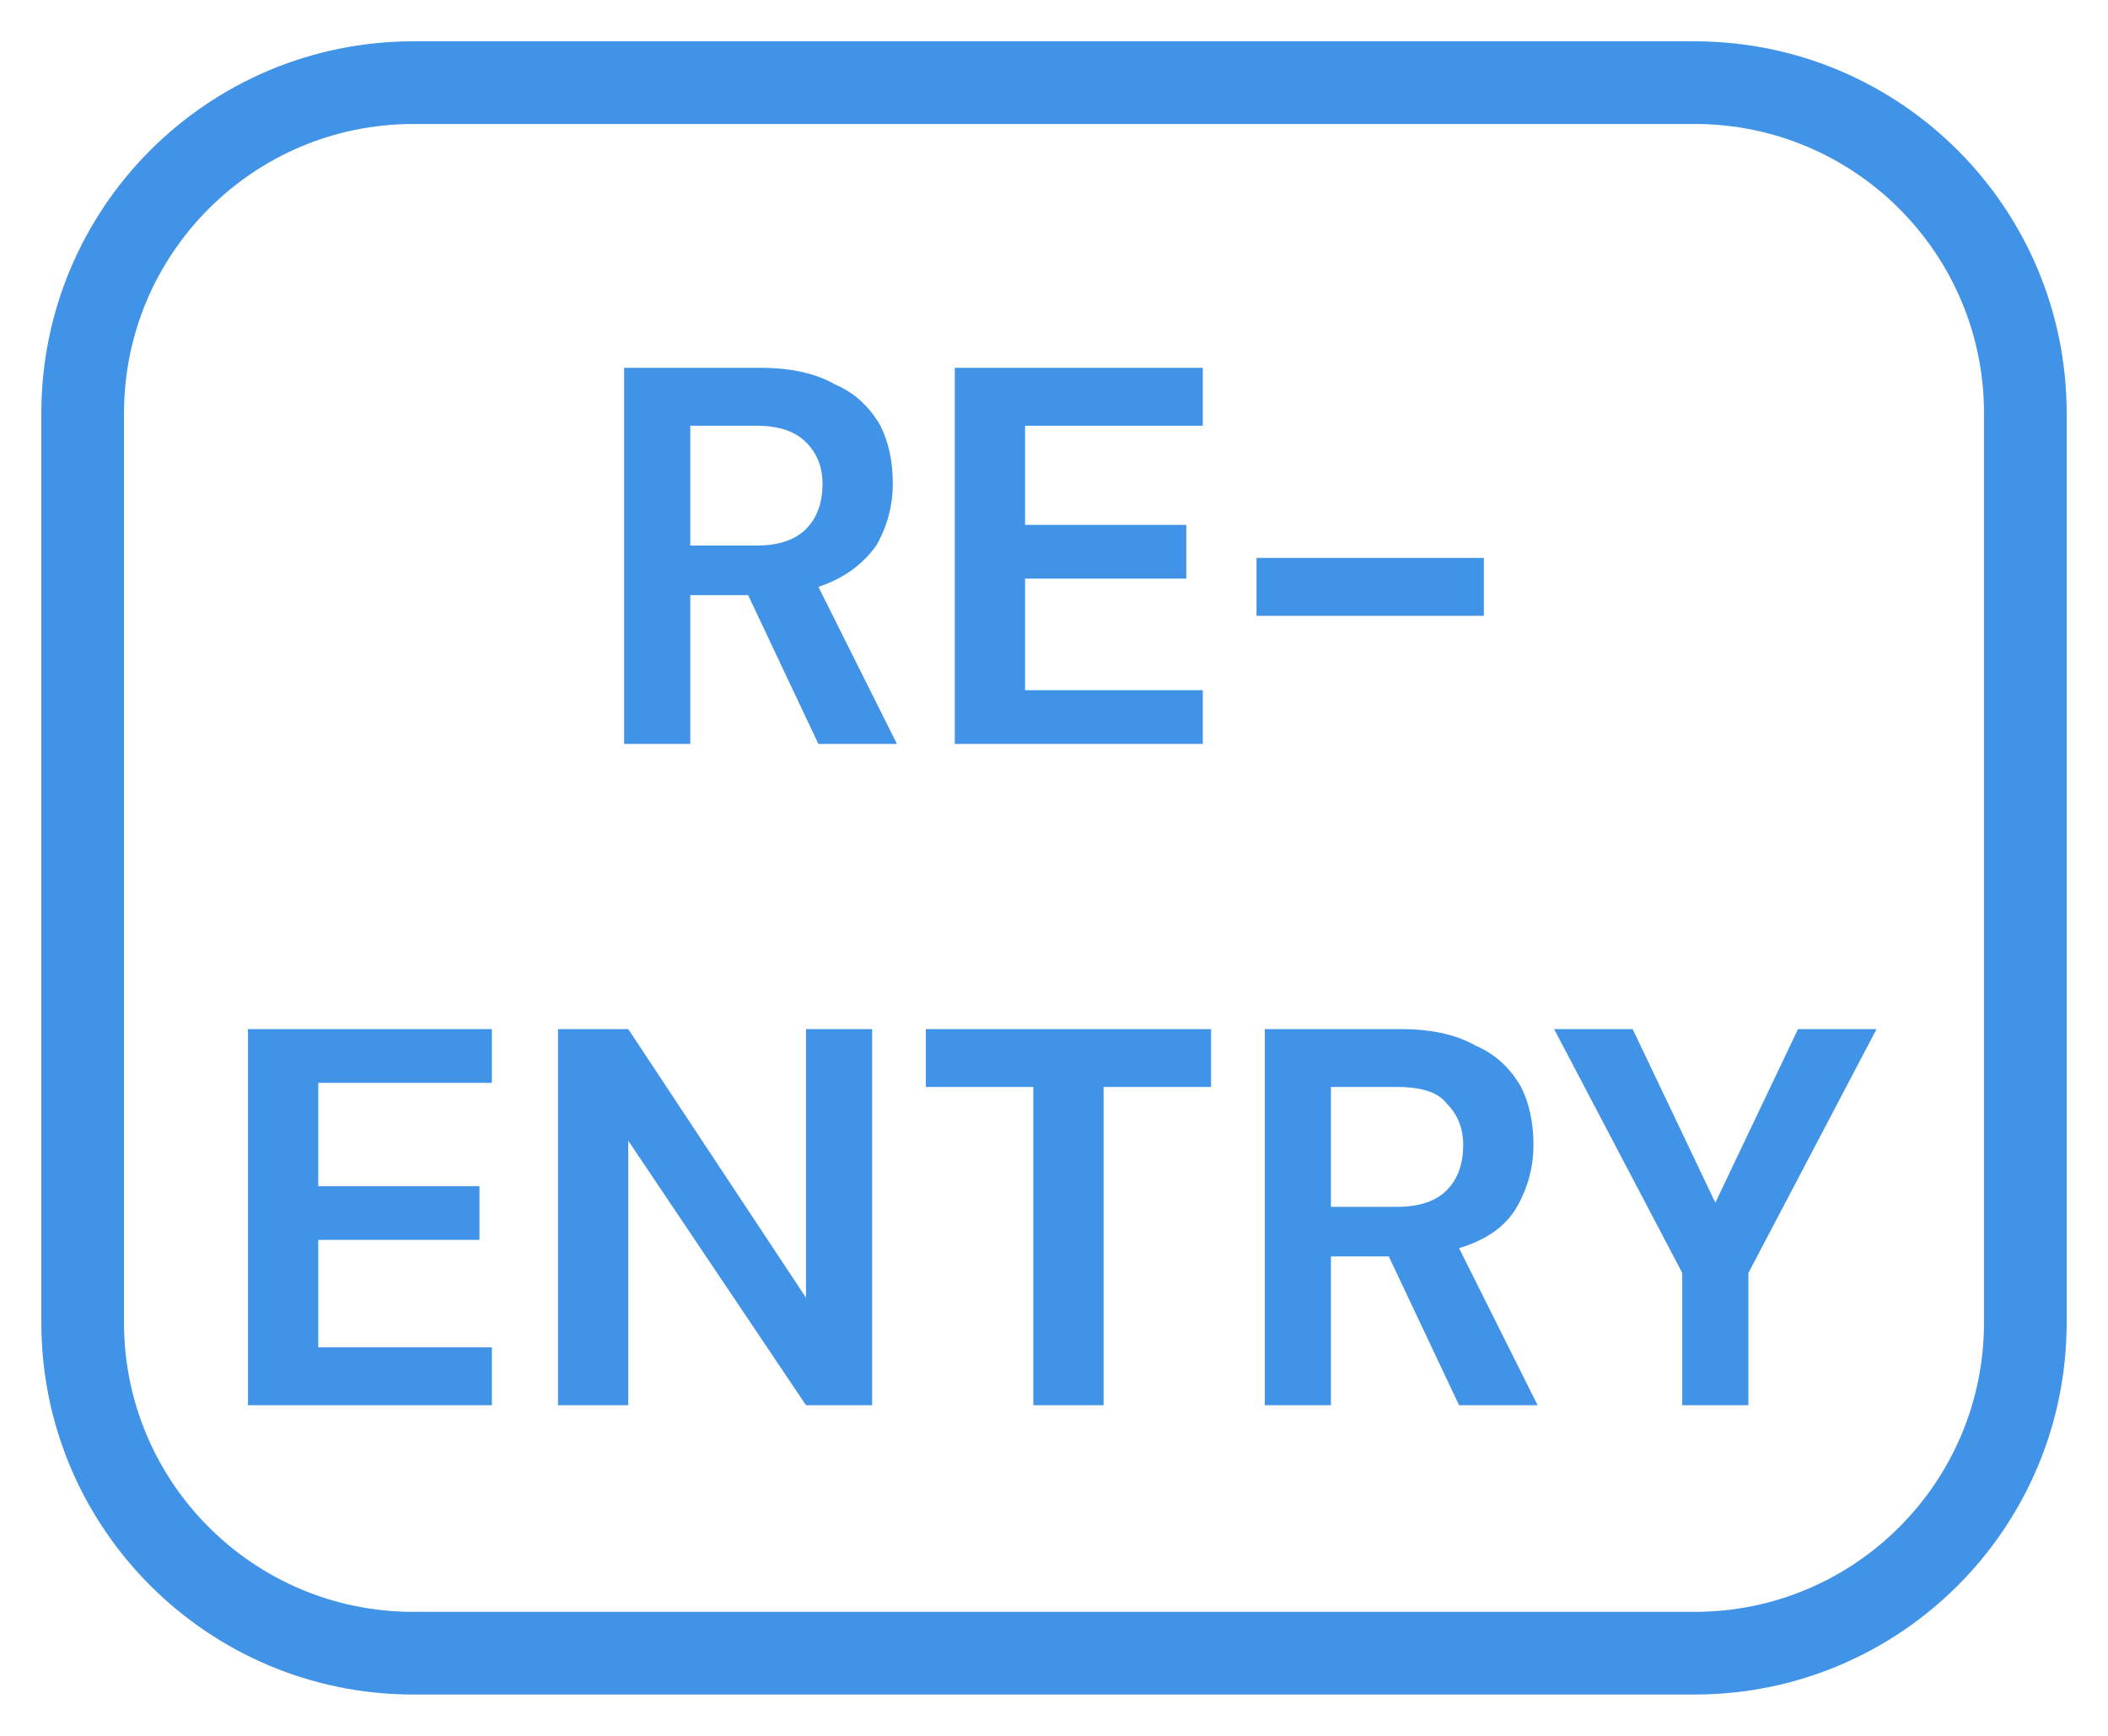
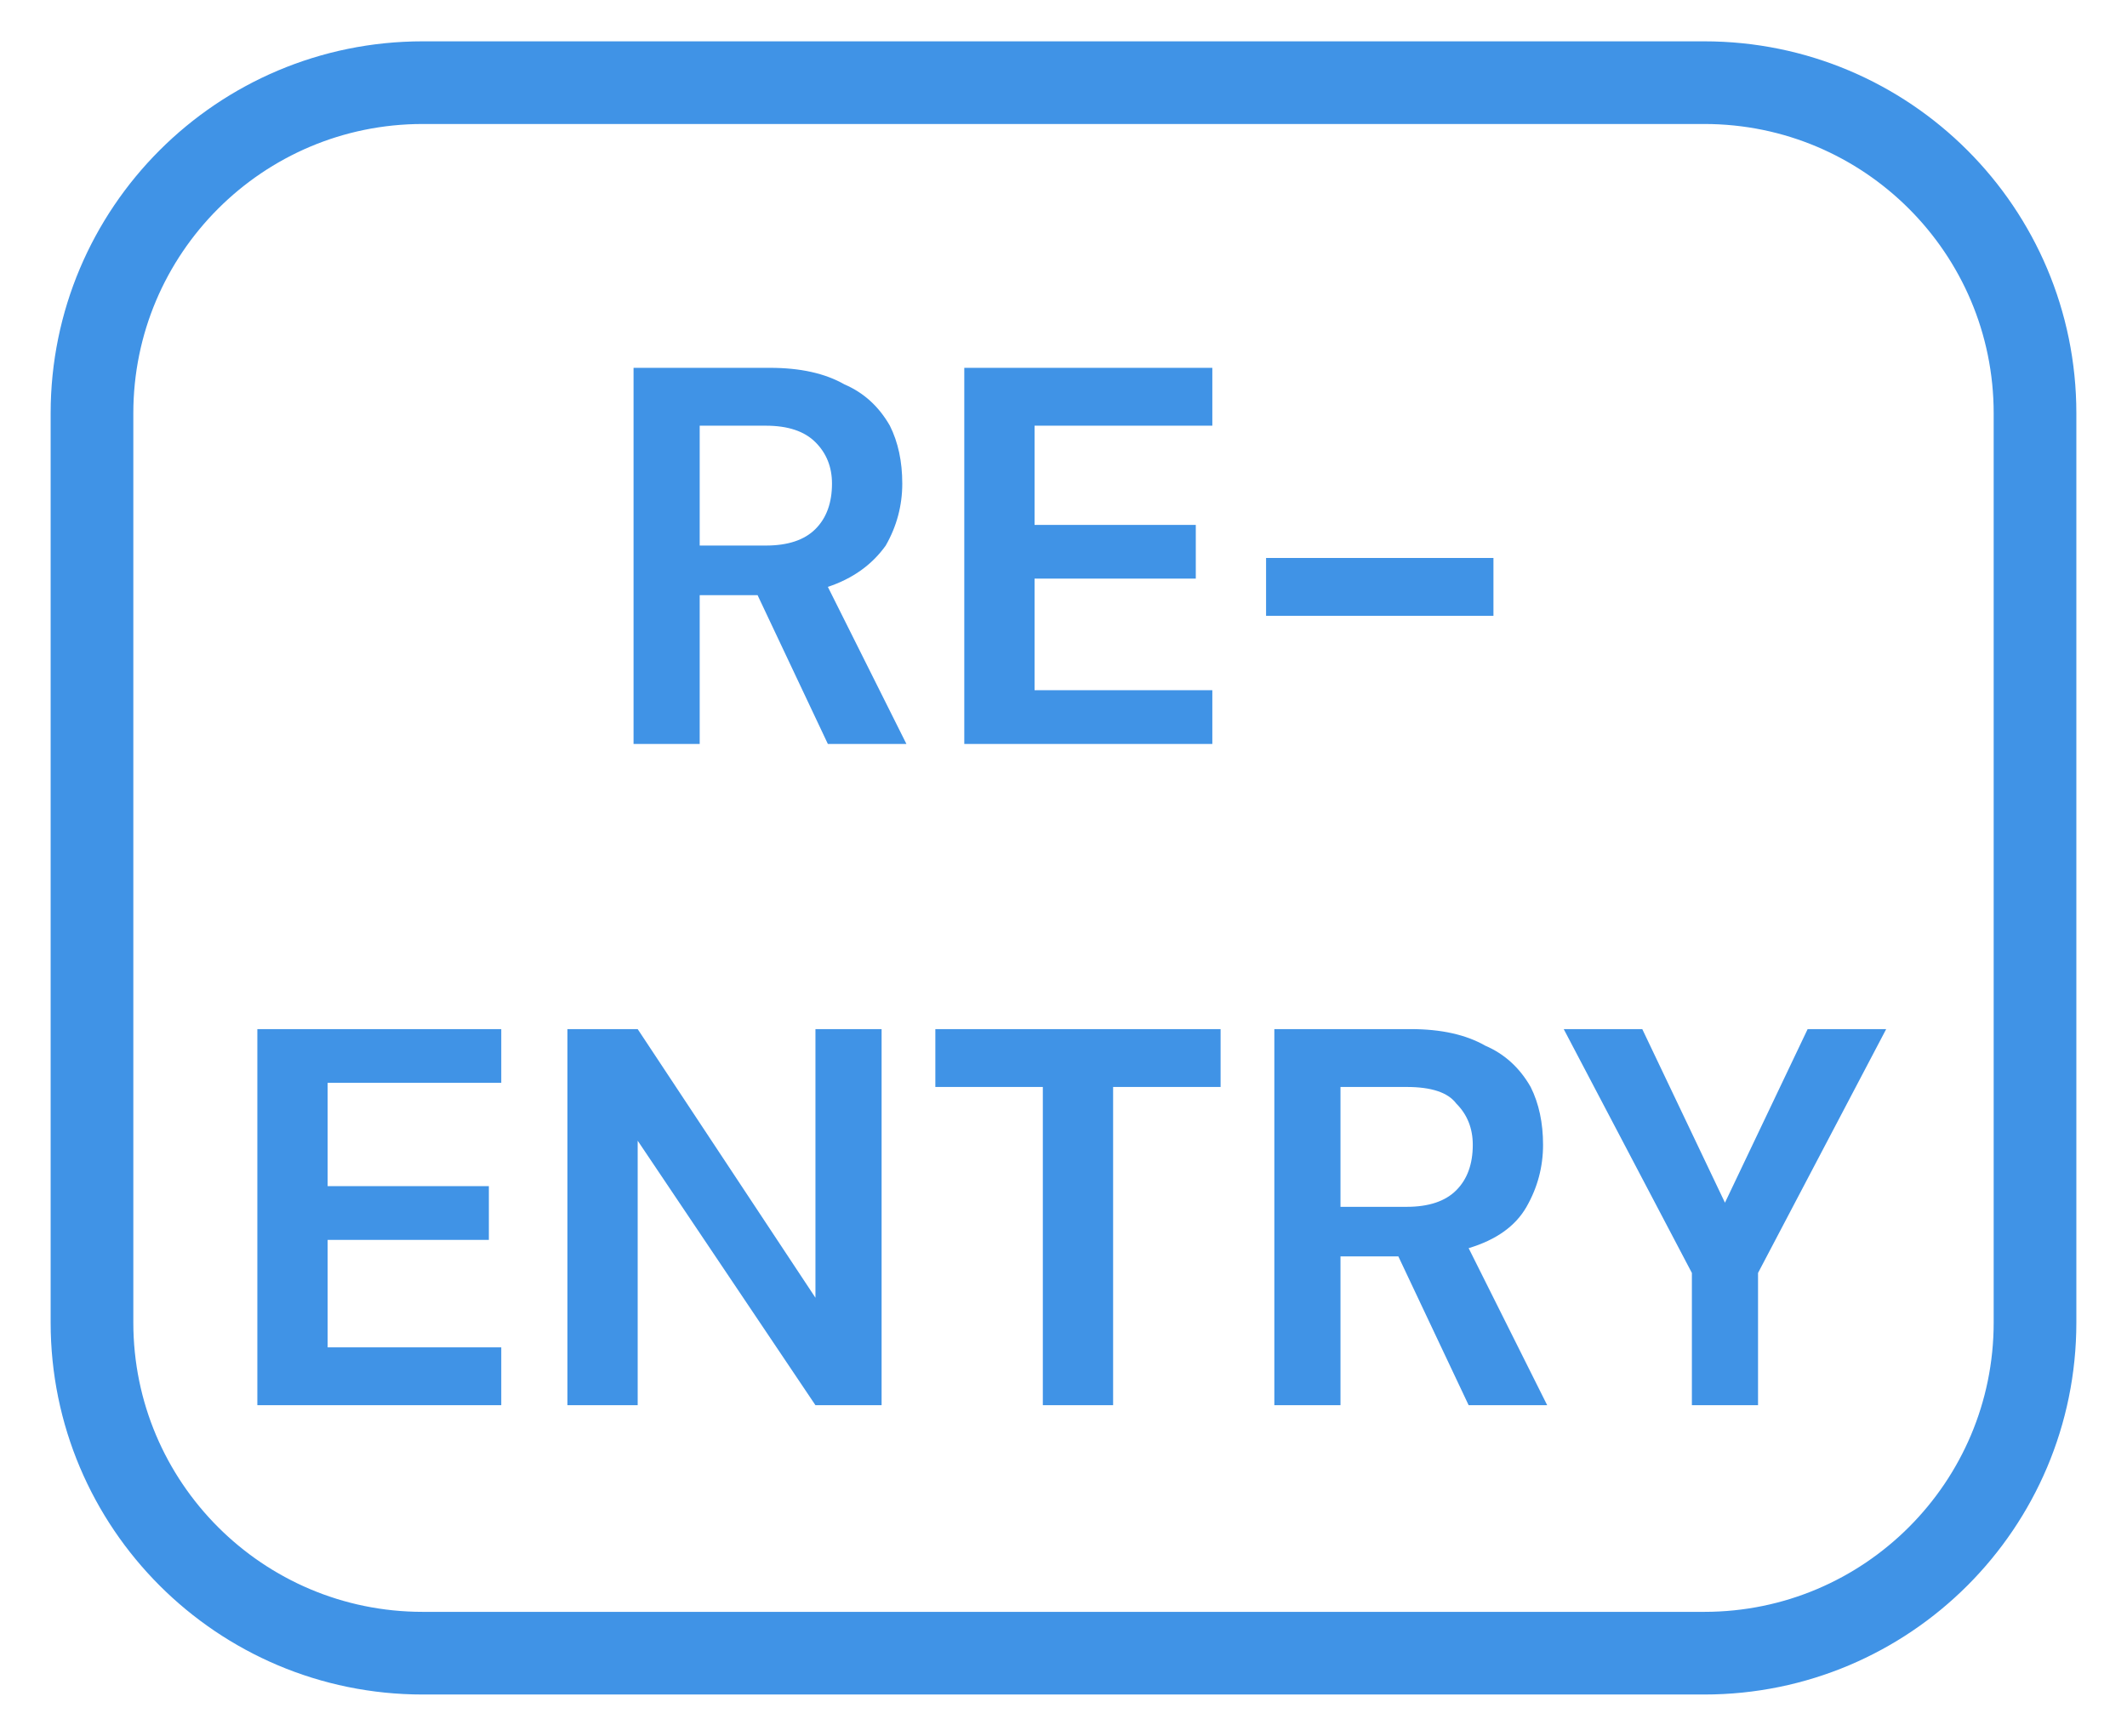
- <svg xmlns="http://www.w3.org/2000/svg" version="1.2" viewBox="-1 -1 51 42" width="51" height="42">
+ <svg xmlns="http://www.w3.org/2000/svg" version="1.2" viewBox="-1 -1 51 42" width="49" height="40">
  <style>
		.s0 { fill: #4093e6 } 
		.s1 { fill: none;stroke: #4093e6;stroke-width: 2 } 
	</style>
  <path id="RE- ENTRY" class="s0" aria-label="RE- ENTRY" d="m15.7 17h-1.6v-9.1h3.3q1.1 0 1.8 0.4 0.7 0.3 1.1 1 0.3 0.6 0.3 1.4 0 0.8-0.4 1.5-0.5 0.7-1.4 1l1.9 3.8h-1.9l-1.7-3.6h-1.4zm0-7.7v2.9h1.6q0.8 0 1.2-0.4 0.4-0.4 0.4-1.1 0-0.6-0.4-1-0.4-0.4-1.2-0.4zm12.4 7.7h-6v-9.1h6v1.4h-4.3v2.4h3.9v1.3h-3.9v2.7h4.3zm6.8-3.1h-5.5v-1.4h5.5zm-24 19.1h-5.9v-9.1h5.9v1.3h-4.2v2.5h3.9v1.3h-3.9v2.6h4.2zm3.3 0h-1.7v-9.1h1.7l4.3 6.5v-6.5h1.6v9.1h-1.6l-4.3-6.4zm11.5 0h-1.7v-7.7h-2.6v-1.4h6.9v1.4h-2.6zm5.5 0h-1.6v-9.1h3.3q1.1 0 1.8 0.4 0.7 0.3 1.1 1 0.3 0.6 0.3 1.4 0 0.8-0.4 1.5-0.4 0.7-1.4 1l1.9 3.8h-1.9l-1.7-3.6h-1.4zm0-7.7v2.9h1.6q0.8 0 1.2-0.4 0.4-0.4 0.4-1.1 0-0.6-0.4-1-0.3-0.4-1.2-0.4zm10.1 7.7h-1.6v-3.2l-3.1-5.9h1.9l2 4.2 2-4.2h1.9l-3.1 5.9z" />
  <rect id="Shape 1" class="s1" x="1" y="1" width="47" height="38" rx="8" />
</svg>
